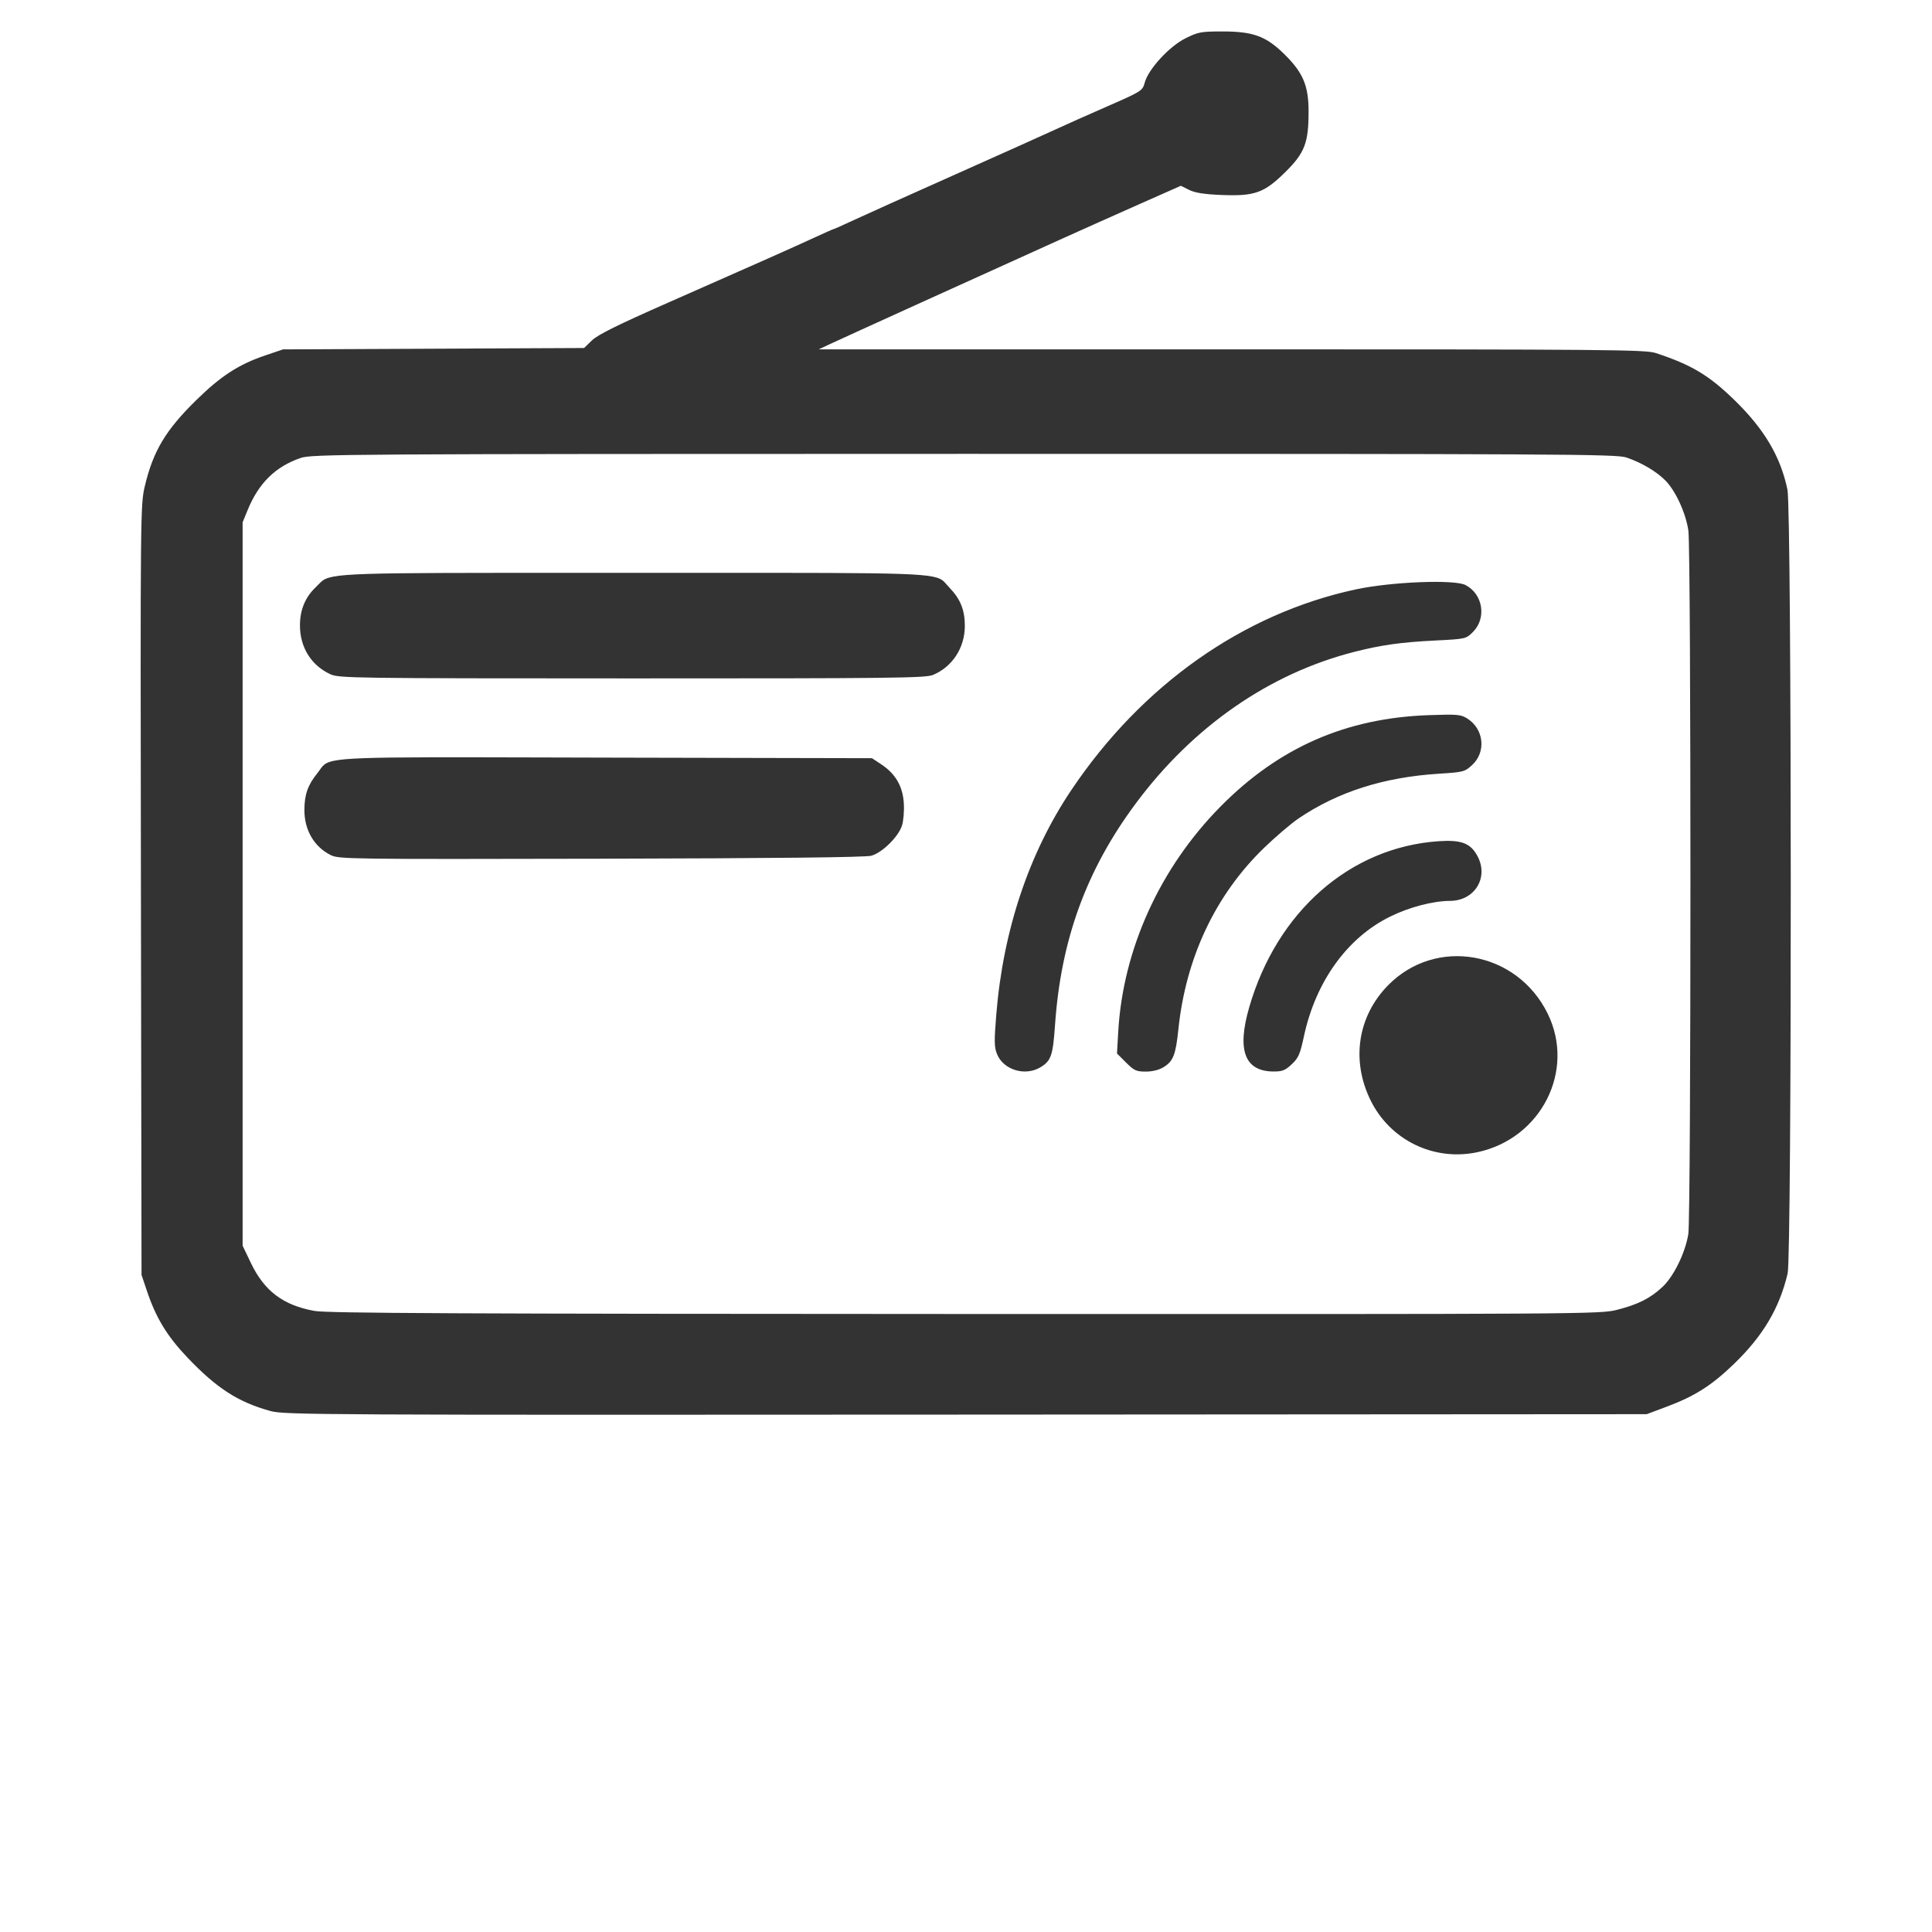
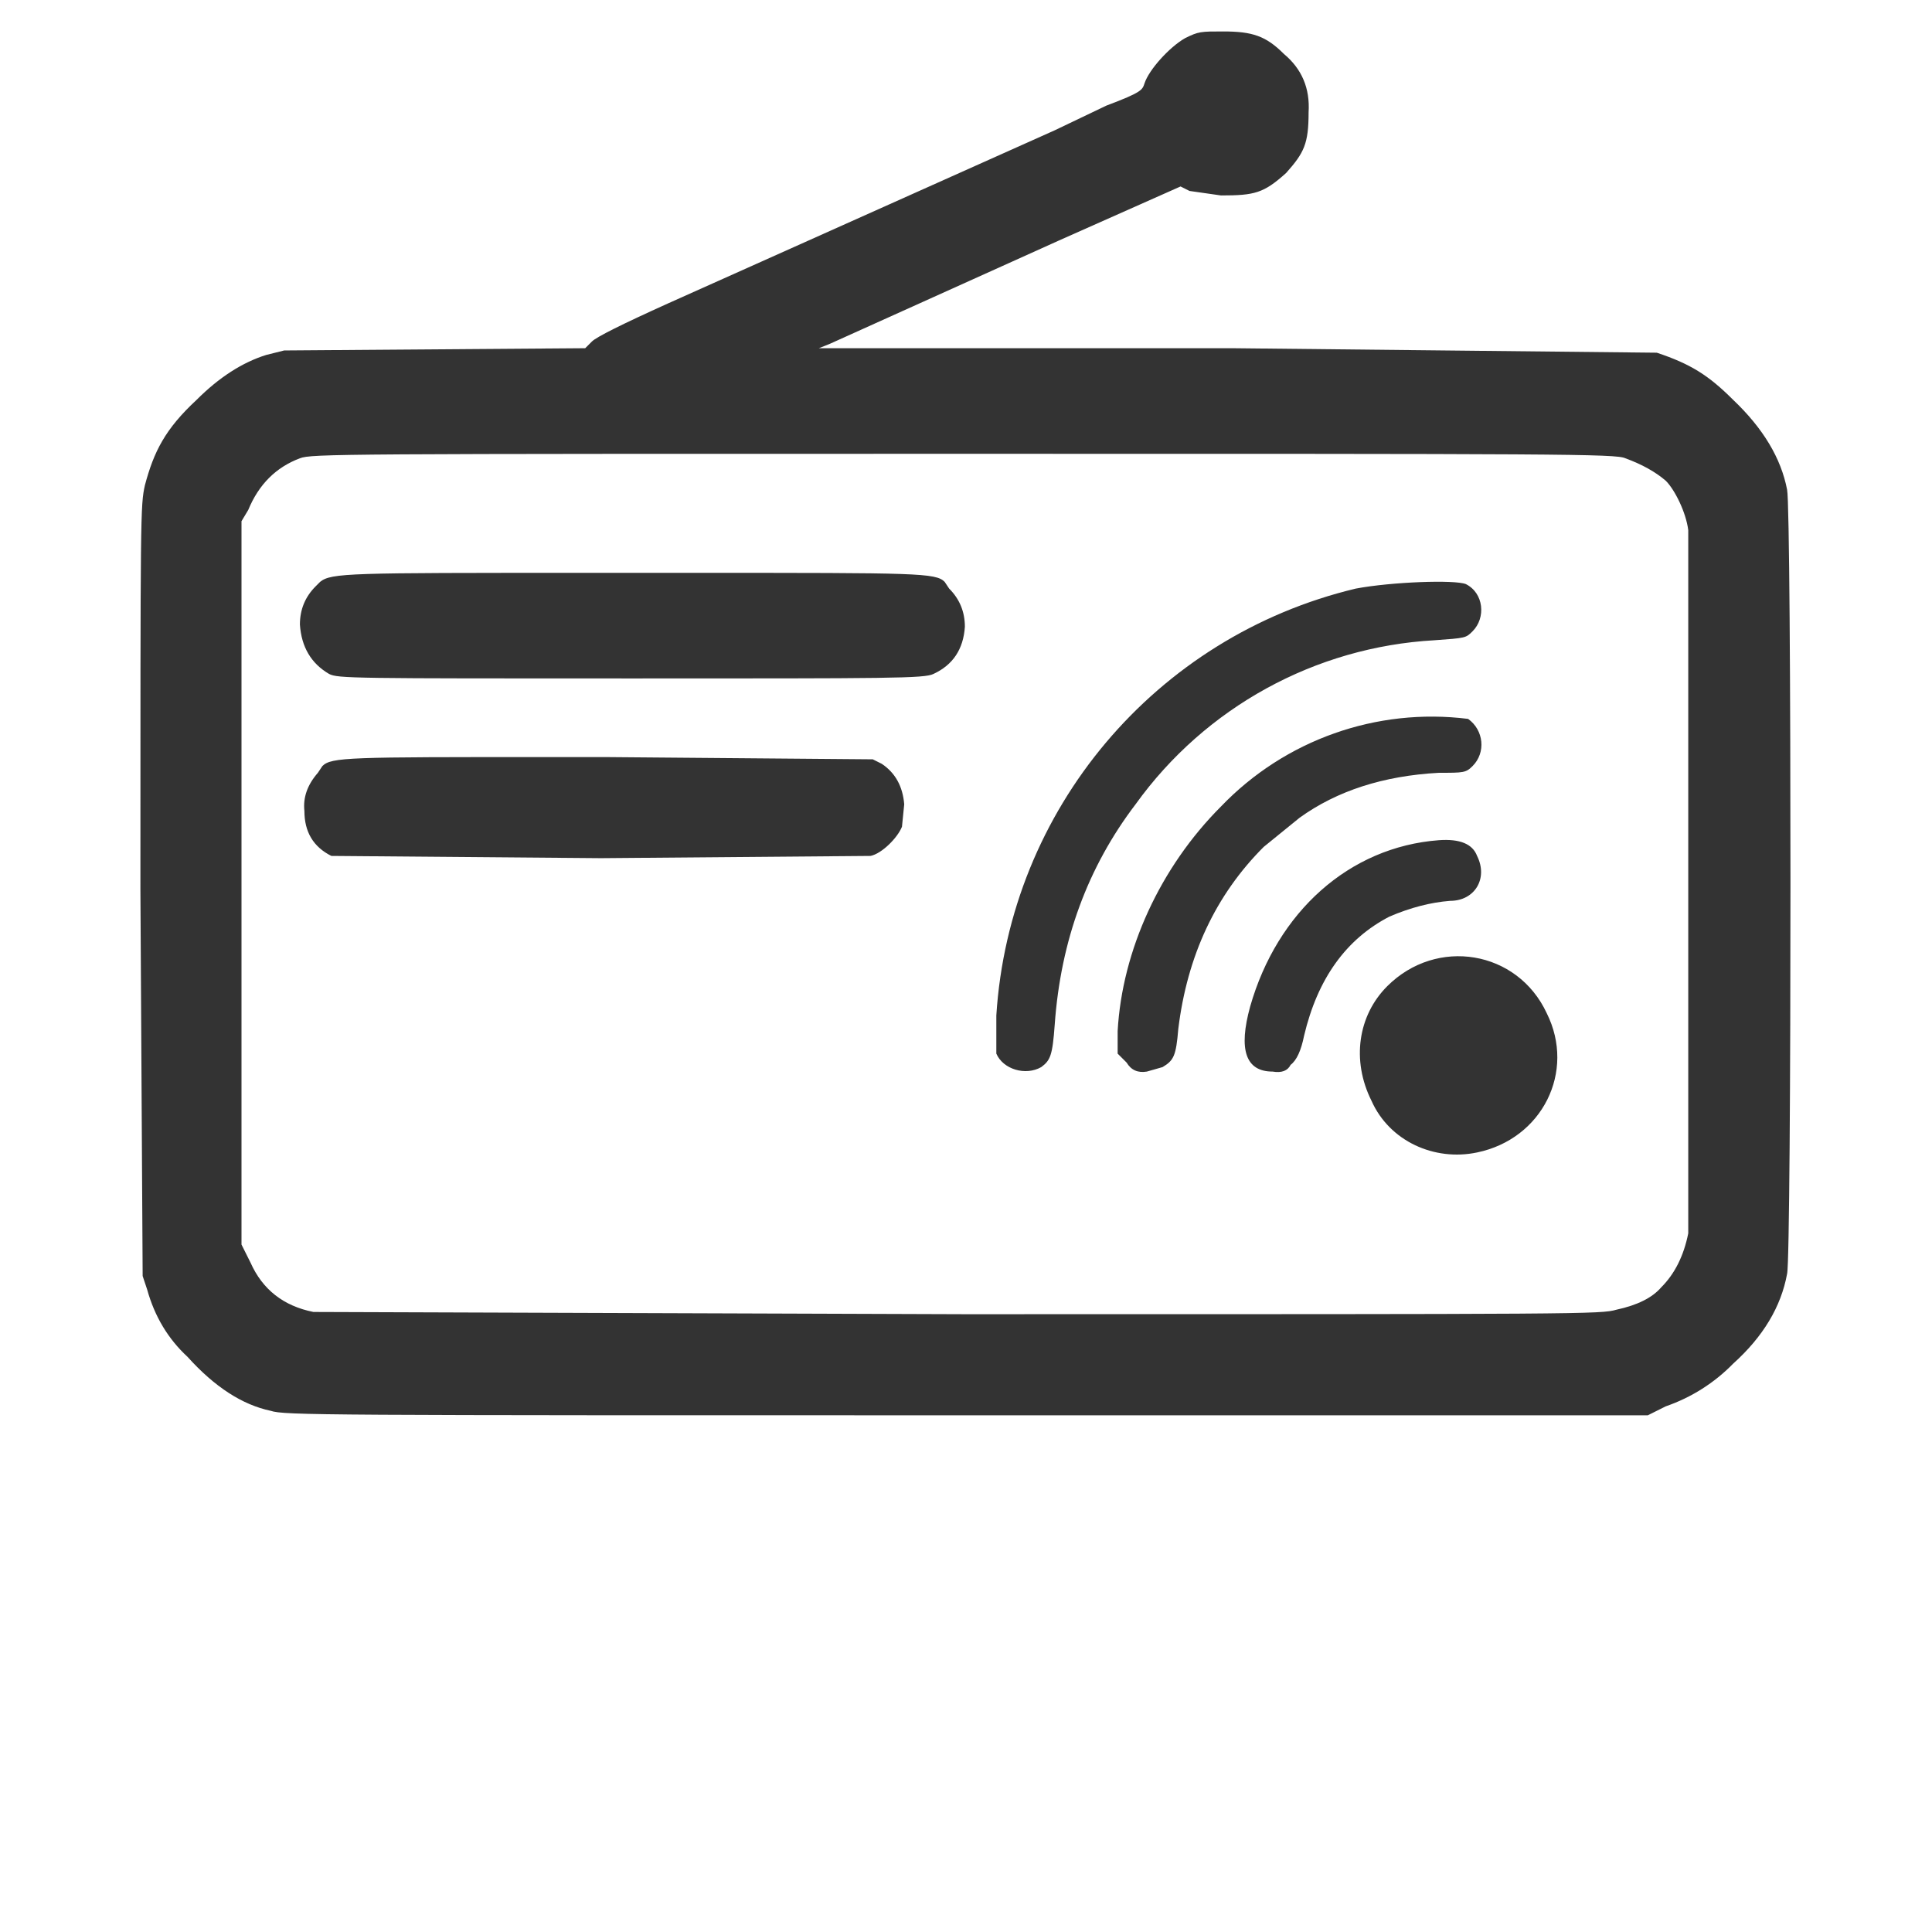
<svg xmlns="http://www.w3.org/2000/svg" width="741" height="741" viewBox="0 0 741 860">
-   <g>
-     <path d="M 682.24 626.23 L 673.50 629.50 L 370.50 629.69 C83.19,629.88 67.16,629.80 61.00,628.12 C46.58,624.18 37.01,618.03 23.92,604.27 C14.84,594.73 9.91,586.61 5.85,574.50 L 3.50 567.50 L 3.23 396.16 C2.97,227.68 3.00,224.68 4.97,216.38 C8.69,200.71 14.26,191.42 27.97,178.00 C38.86,167.33 46.77,162.22 58.50,158.23 L 66.50 155.52 L 200.50 154.91 L 204.00 151.51 C206.58,149.00 215.55,144.56 238.00,134.67 C278.28,116.93 293.86,110.00 303.32,105.62 C307.63,103.63 311.31,102.00 311.51,102.00 C311.72,102.00 315.85,100.16 320.69,97.91 C325.54,95.65 346.02,86.44 366.22,77.44 C386.41,68.43 406.21,59.54 410.22,57.68 C414.22,55.82 424.60,51.19 433.27,47.40 C448.75,40.63 449.06,40.43 450.06,36.77 C451.68,30.77 460.96,20.68 468.15,17.08 C473.84,14.24 475.12,14.00 484.62,14.00 C498.29,14.00 503.98,16.07 512.07,23.99 C520.51,32.24 522.98,38.04 522.99,49.57 C523.01,63.56 521.28,68.07 512.65,76.59 C503.23,85.89 499.07,87.39 484.17,86.79 C476.52,86.48 472.46,85.84 469.82,84.53 L 466.14 82.70 L 447.82 90.81 C437.74,95.28 421.62,102.48 412.00,106.83 C380.69,120.96 314.62,150.95 309.73,153.26 L 304.96 155.50 L 488.73 155.50 C656.51,155.50 672.94,155.64 677.50,157.14 C693.35,162.35 701.04,166.93 712.36,177.89 C725.80,190.91 733.11,203.22 736.16,218.00 C738.07,227.29 738.15,558.75 736.24,566.86 C732.60,582.31 725.31,594.60 712.39,607.09 C702.39,616.75 694.98,621.45 682.24,626.23 ZM 80.48 583.54 C86.06,584.56 145.68,584.84 370.09,584.91 C646.57,585.00 652.84,584.96 660.26,583.06 C669.65,580.66 674.96,578.00 680.44,572.94 C685.48,568.30 690.65,557.77 692.03,549.34 C693.28,541.74 693.29,244.79 692.05,236.19 C690.91,228.32 686.35,218.42 681.75,213.81 C677.67,209.74 671.22,205.95 664.43,203.63 C660.05,202.14 635.19,202.00 369.57,202.03 C91.91,202.06 79.27,202.14 74.24,203.88 C63.07,207.74 55.63,215.07 50.73,227.05 L 48.50 232.50 L 48.50 554.50 L 52.13 562.09 C58.14,574.68 66.49,581.00 80.48,583.54 ZM 355.78 300.45 C352.49,301.82 337.25,302.00 221.78,301.98 C97.00,301.96 91.33,301.88 87.50,300.10 C78.98,296.15 73.98,288.07 74.02,278.28 C74.05,271.39 76.39,265.80 81.13,261.30 C82.06,260.42 82.70,259.66 83.43,259.00 C87.95,254.97 96.06,254.98 198.06,255.00 C205.82,255.00 214.13,255.00 223.02,255.00 C233.40,255.00 242.99,255.00 251.83,254.99 C348.62,254.97 356.73,254.96 360.83,259.02 C361.58,259.76 362.20,260.63 363.20,261.67 C368.04,266.68 370.01,271.62 369.98,278.72 C369.94,288.40 364.42,296.84 355.78,300.45 ZM 328.34 380.92 C325.77,381.63 286.01,382.06 208.00,382.24 C96.29,382.49 91.35,382.42 87.75,380.65 C80.40,377.01 76.00,369.54 76.00,360.68 C76.00,353.74 77.47,349.52 81.72,344.23 C82.72,343.00 83.29,341.97 84.05,341.12 C87.82,336.93 96.28,336.95 182.90,337.17 C191.14,337.19 200.08,337.22 209.80,337.24 L 328.65 337.50 L 332.81 340.26 C339.13,344.44 342.34,349.98 342.82,357.52 C343.04,360.99 342.67,365.48 341.98,367.56 C340.32,372.58 333.17,379.59 328.34,380.92 ZM 403.69 475.05 C396.91,479.18 387.29,476.33 384.36,469.32 C383.05,466.18 383.00,463.73 383.98,451.59 C387.03,414.13 398.49,379.83 417.35,351.73 C448.75,304.93 493.76,273.17 544.00,262.36 C559.70,258.98 587.89,257.86 592.83,260.41 C600.63,264.45 602.33,275.13 596.16,281.31 C593.05,284.41 592.97,284.43 579.27,285.12 C564.05,285.89 555.50,287.09 543.50,290.13 C505.58,299.76 471.52,323.37 446.01,357.73 C424.08,387.26 412.78,418.27 410.14,456.09 C409.18,469.88 408.40,472.18 403.69,475.05 ZM 458.46 475.02 C456.45,476.27 453.50,477.00 450.51,477.00 C446.30,477.00 445.31,476.55 441.74,472.97 L 437.71 468.95 L 438.27 459.22 C440.36,422.51 456.89,386.19 483.93,358.88 C509.88,332.68 539.69,319.62 576.50,318.34 C589.34,317.89 590.77,318.02 593.70,319.88 C601.08,324.56 602.10,334.77 595.78,340.56 C592.51,343.56 591.89,343.72 580.96,344.41 C556.41,345.97 536.00,352.48 518.50,364.34 C515.20,366.58 508.29,372.47 503.15,377.44 C481.54,398.35 468.34,426.32 465.03,458.25 C463.85,469.56 462.75,472.37 458.46,475.02 ZM 598.20 512.87 C578.75,517.03 559.24,507.53 550.53,489.66 C541.88,471.92 544.87,452.40 558.33,438.64 C579.61,416.89 615.70,423.26 629.42,451.19 C641.88,476.53 626.56,506.80 598.20,512.87 ZM 515.49 473.75 C512.56,476.50 511.29,476.99 507.26,476.96 C494.54,476.85 491.03,467.47 496.57,448.37 C508.92,405.72 541.42,377.20 580.78,374.46 C590.98,373.75 595.09,375.31 598.17,381.06 C603.29,390.60 596.96,400.96 586.00,401.01 C578.30,401.05 567.84,403.79 559.22,408.05 C540.17,417.43 526.12,436.98 520.91,461.35 C519.22,469.26 518.48,470.94 515.49,473.75 Z" fill="rgb(51,51,51)" />
-   </g>
+   <path fill="#333" d="m682 626-8 4H371c-288 0-304 0-310-2q-19-4-37-24-13-12-18-30l-2-6-1-172c0-168 0-171 2-180 4-15 9-25 23-38q15-15 31-20l8-2 134-1 3-3q3-3 34-17l172-77 23-11c16-6 16-7 17-10 2-6 11-16 18-20 6-3 7-3 17-3 13 0 19 2 27 10q12 10 11 26c0 14-2 18-10 27-10 9-14 10-29 10l-14-2-4-2-18 8-36 16-102 46-5 2h184l189 2c15 5 23 10 34 21q20 19 24 40c2 9 2 341 0 349q-4 22-24 40a77 77 0 0 1-30 19M80 584l290 1c277 0 283 0 290-2q14-3 20-10 9-9 12-24V236c-1-8-6-18-10-22q-7-6-18-10c-4-2-29-2-294-2-278 0-291 0-296 2q-16 6-23 23l-3 5v322l4 8q8 18 28 22m276-284c-4 2-19 2-134 2-125 0-131 0-135-2q-12-7-13-22 0-10 7-17l2-2c5-4 13-4 115-4h54c97 0 105 0 109 4l2 3q7 7 7 17-1 15-14 21m-28 81-120 1-120-1q-12-6-12-20-1-9 6-17l2-3c4-4 12-4 99-4h27l119 1 4 2q9 6 10 18l-1 10c-2 5-9 12-14 13m76 94c-7 4-17 1-20-6v-17a209 209 0 0 1 160-190c16-3 44-4 49-2 8 4 9 15 3 21-3 3-3 3-17 4a176 176 0 0 0-133 73q-32 42-36 98c-1 14-2 16-6 19m54 0-7 2q-6 1-9-4l-4-4v-10c2-36 19-73 46-100a130 130 0 0 1 110-39c7 5 8 15 2 21-3 3-4 3-15 3q-37 2-62 20l-16 13q-32 32-38 81c-1 12-2 14-7 17m140 38c-19 4-39-5-47-23-9-18-6-38 7-51 22-22 58-16 71 12 13 26-2 56-31 62m-83-39q-2 4-8 3-18 0-10-29c12-42 44-71 84-74q14-1 17 7c5 10-1 20-12 20q-13 1-27 7-29 15-38 53-2 10-6 13" />
</svg>
